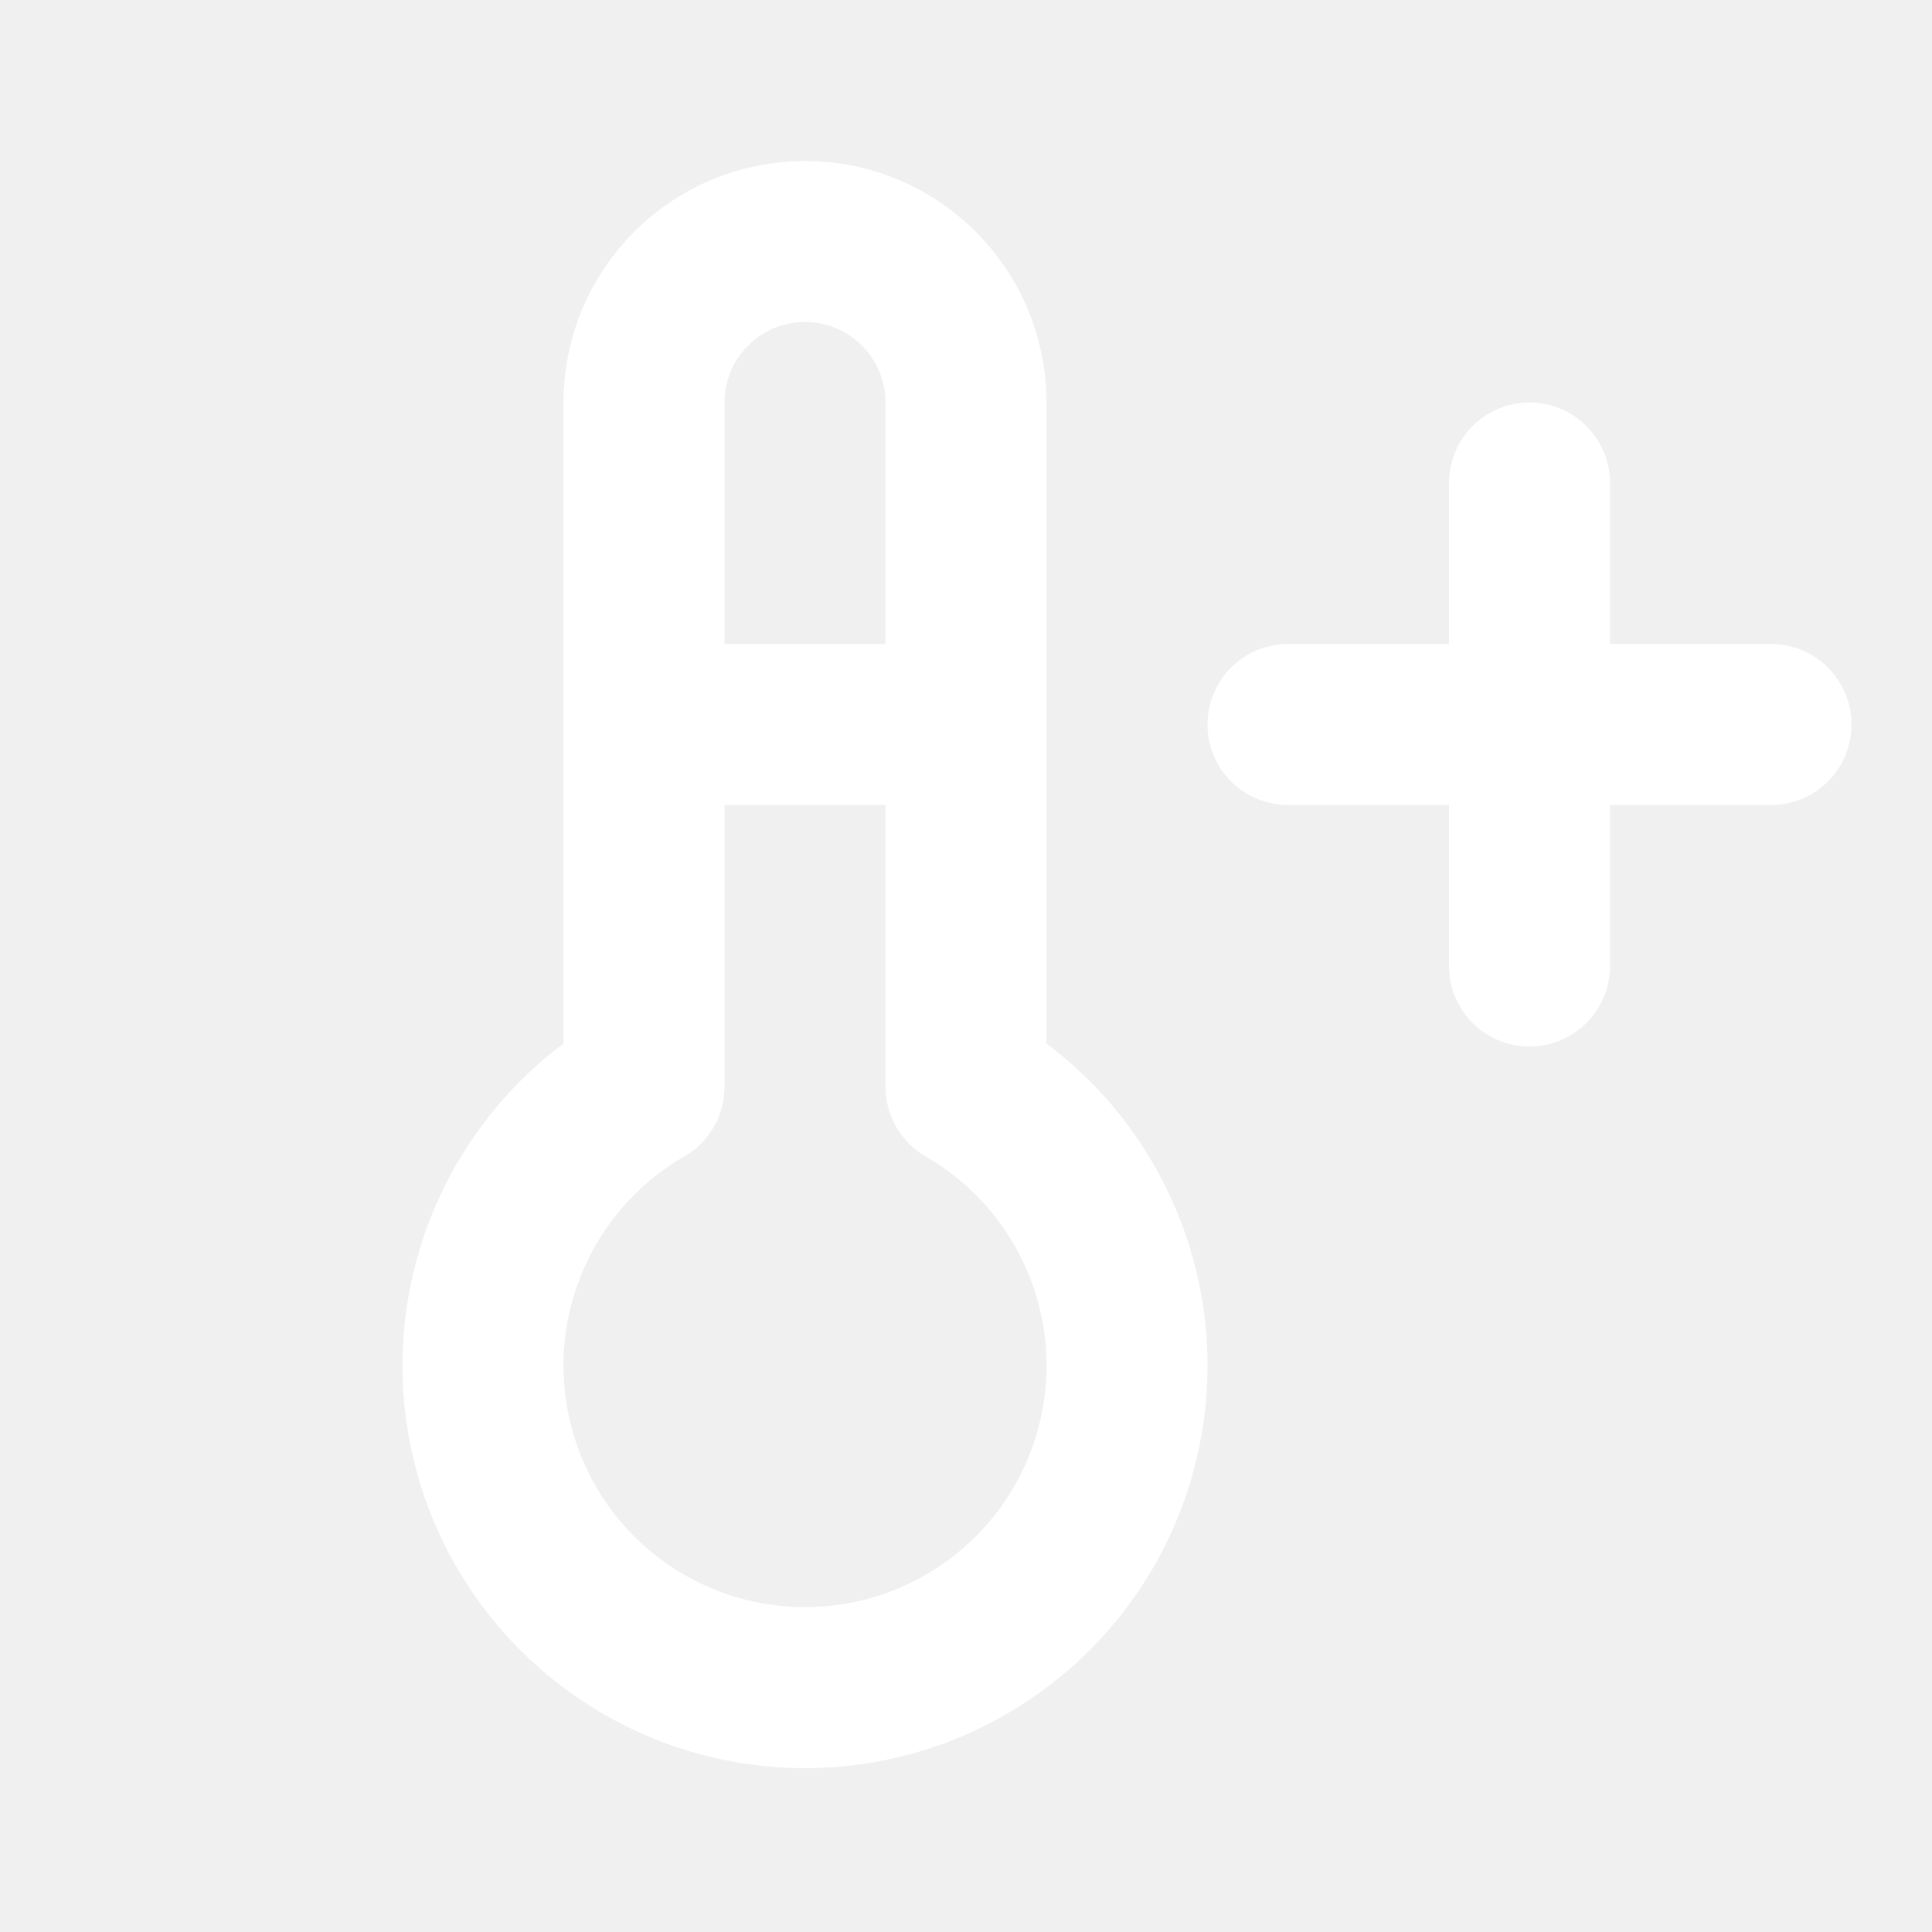
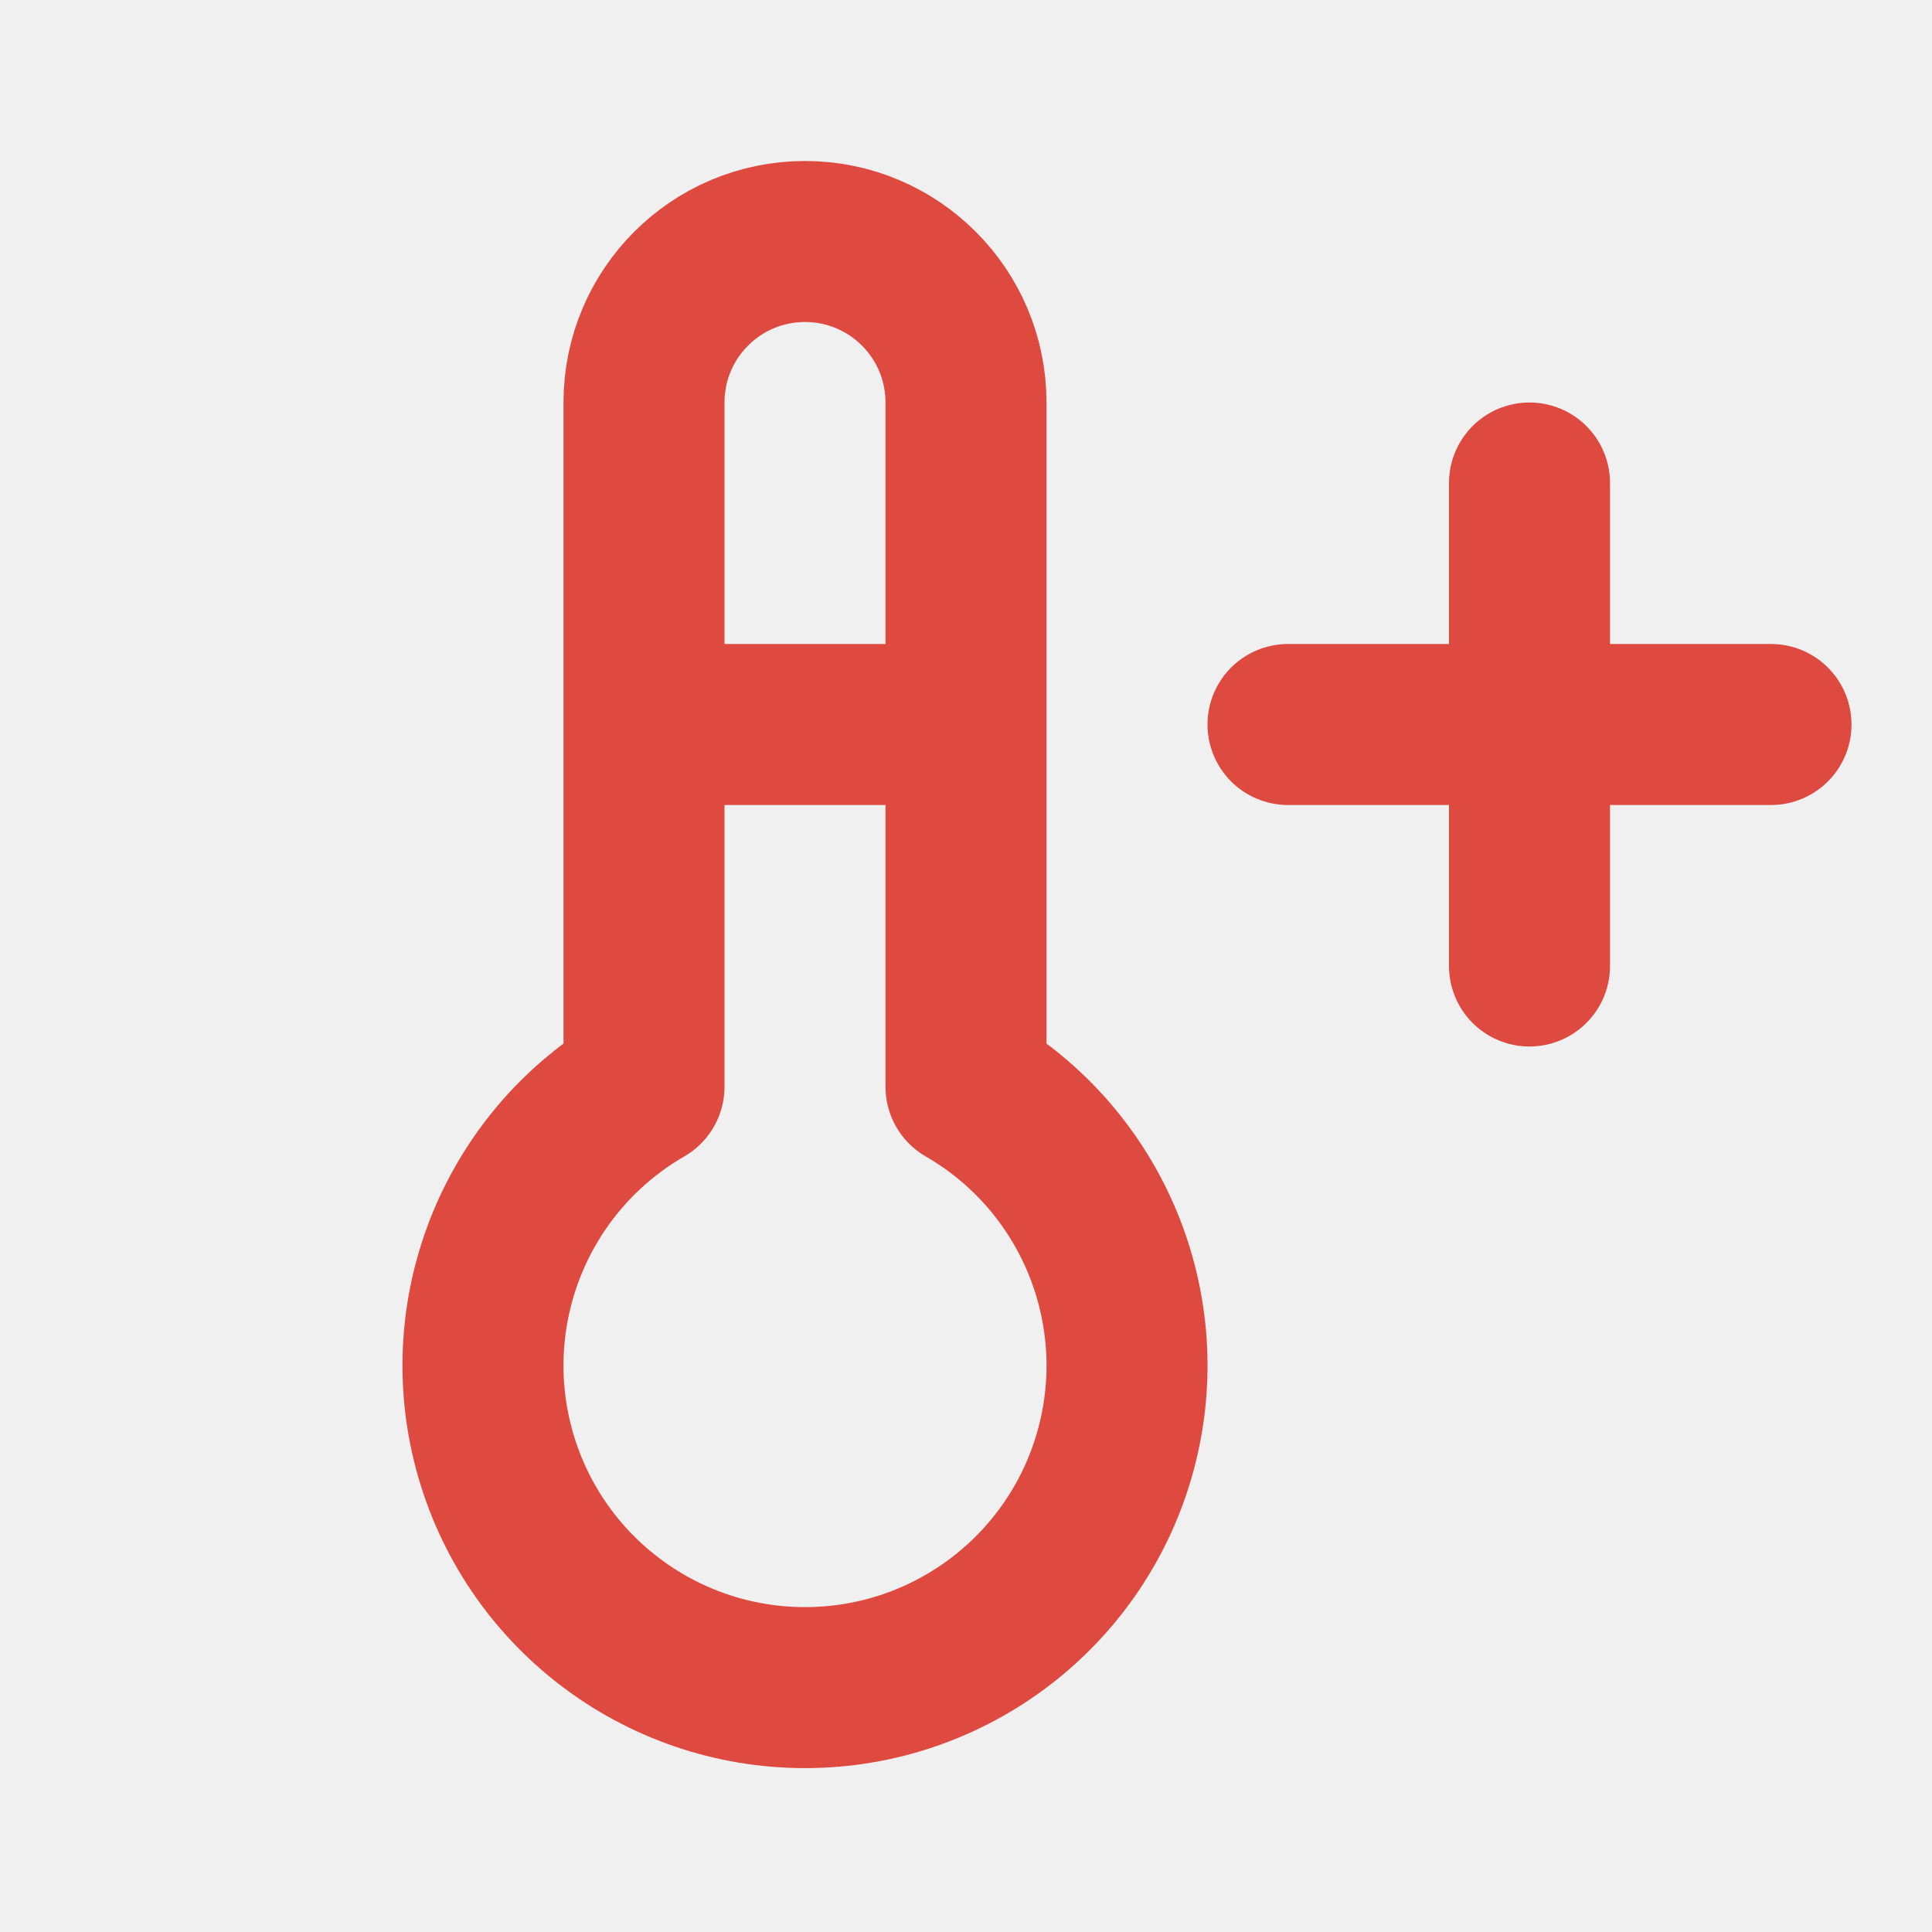
<svg xmlns="http://www.w3.org/2000/svg" width="32" height="32" viewBox="0 0 24 24">
-   <path fill="none" stroke="#ffffff" stroke-linecap="round" stroke-linejoin="round" stroke-width="2" d="M8 13.5a4 4 0 1 0 4 0V5a2 2 0 0 0-4 0v8.5M8 9h4m4 0h6m-3-3v6" />
+   <path fill="none" stroke="#de4a3f" stroke-linecap="round" stroke-linejoin="round" stroke-width="2" d="M8 13.5a4 4 0 1 0 4 0V5a2 2 0 0 0-4 0v8.5M8 9h4m4 0h6m-3-3v6" />
</svg>
